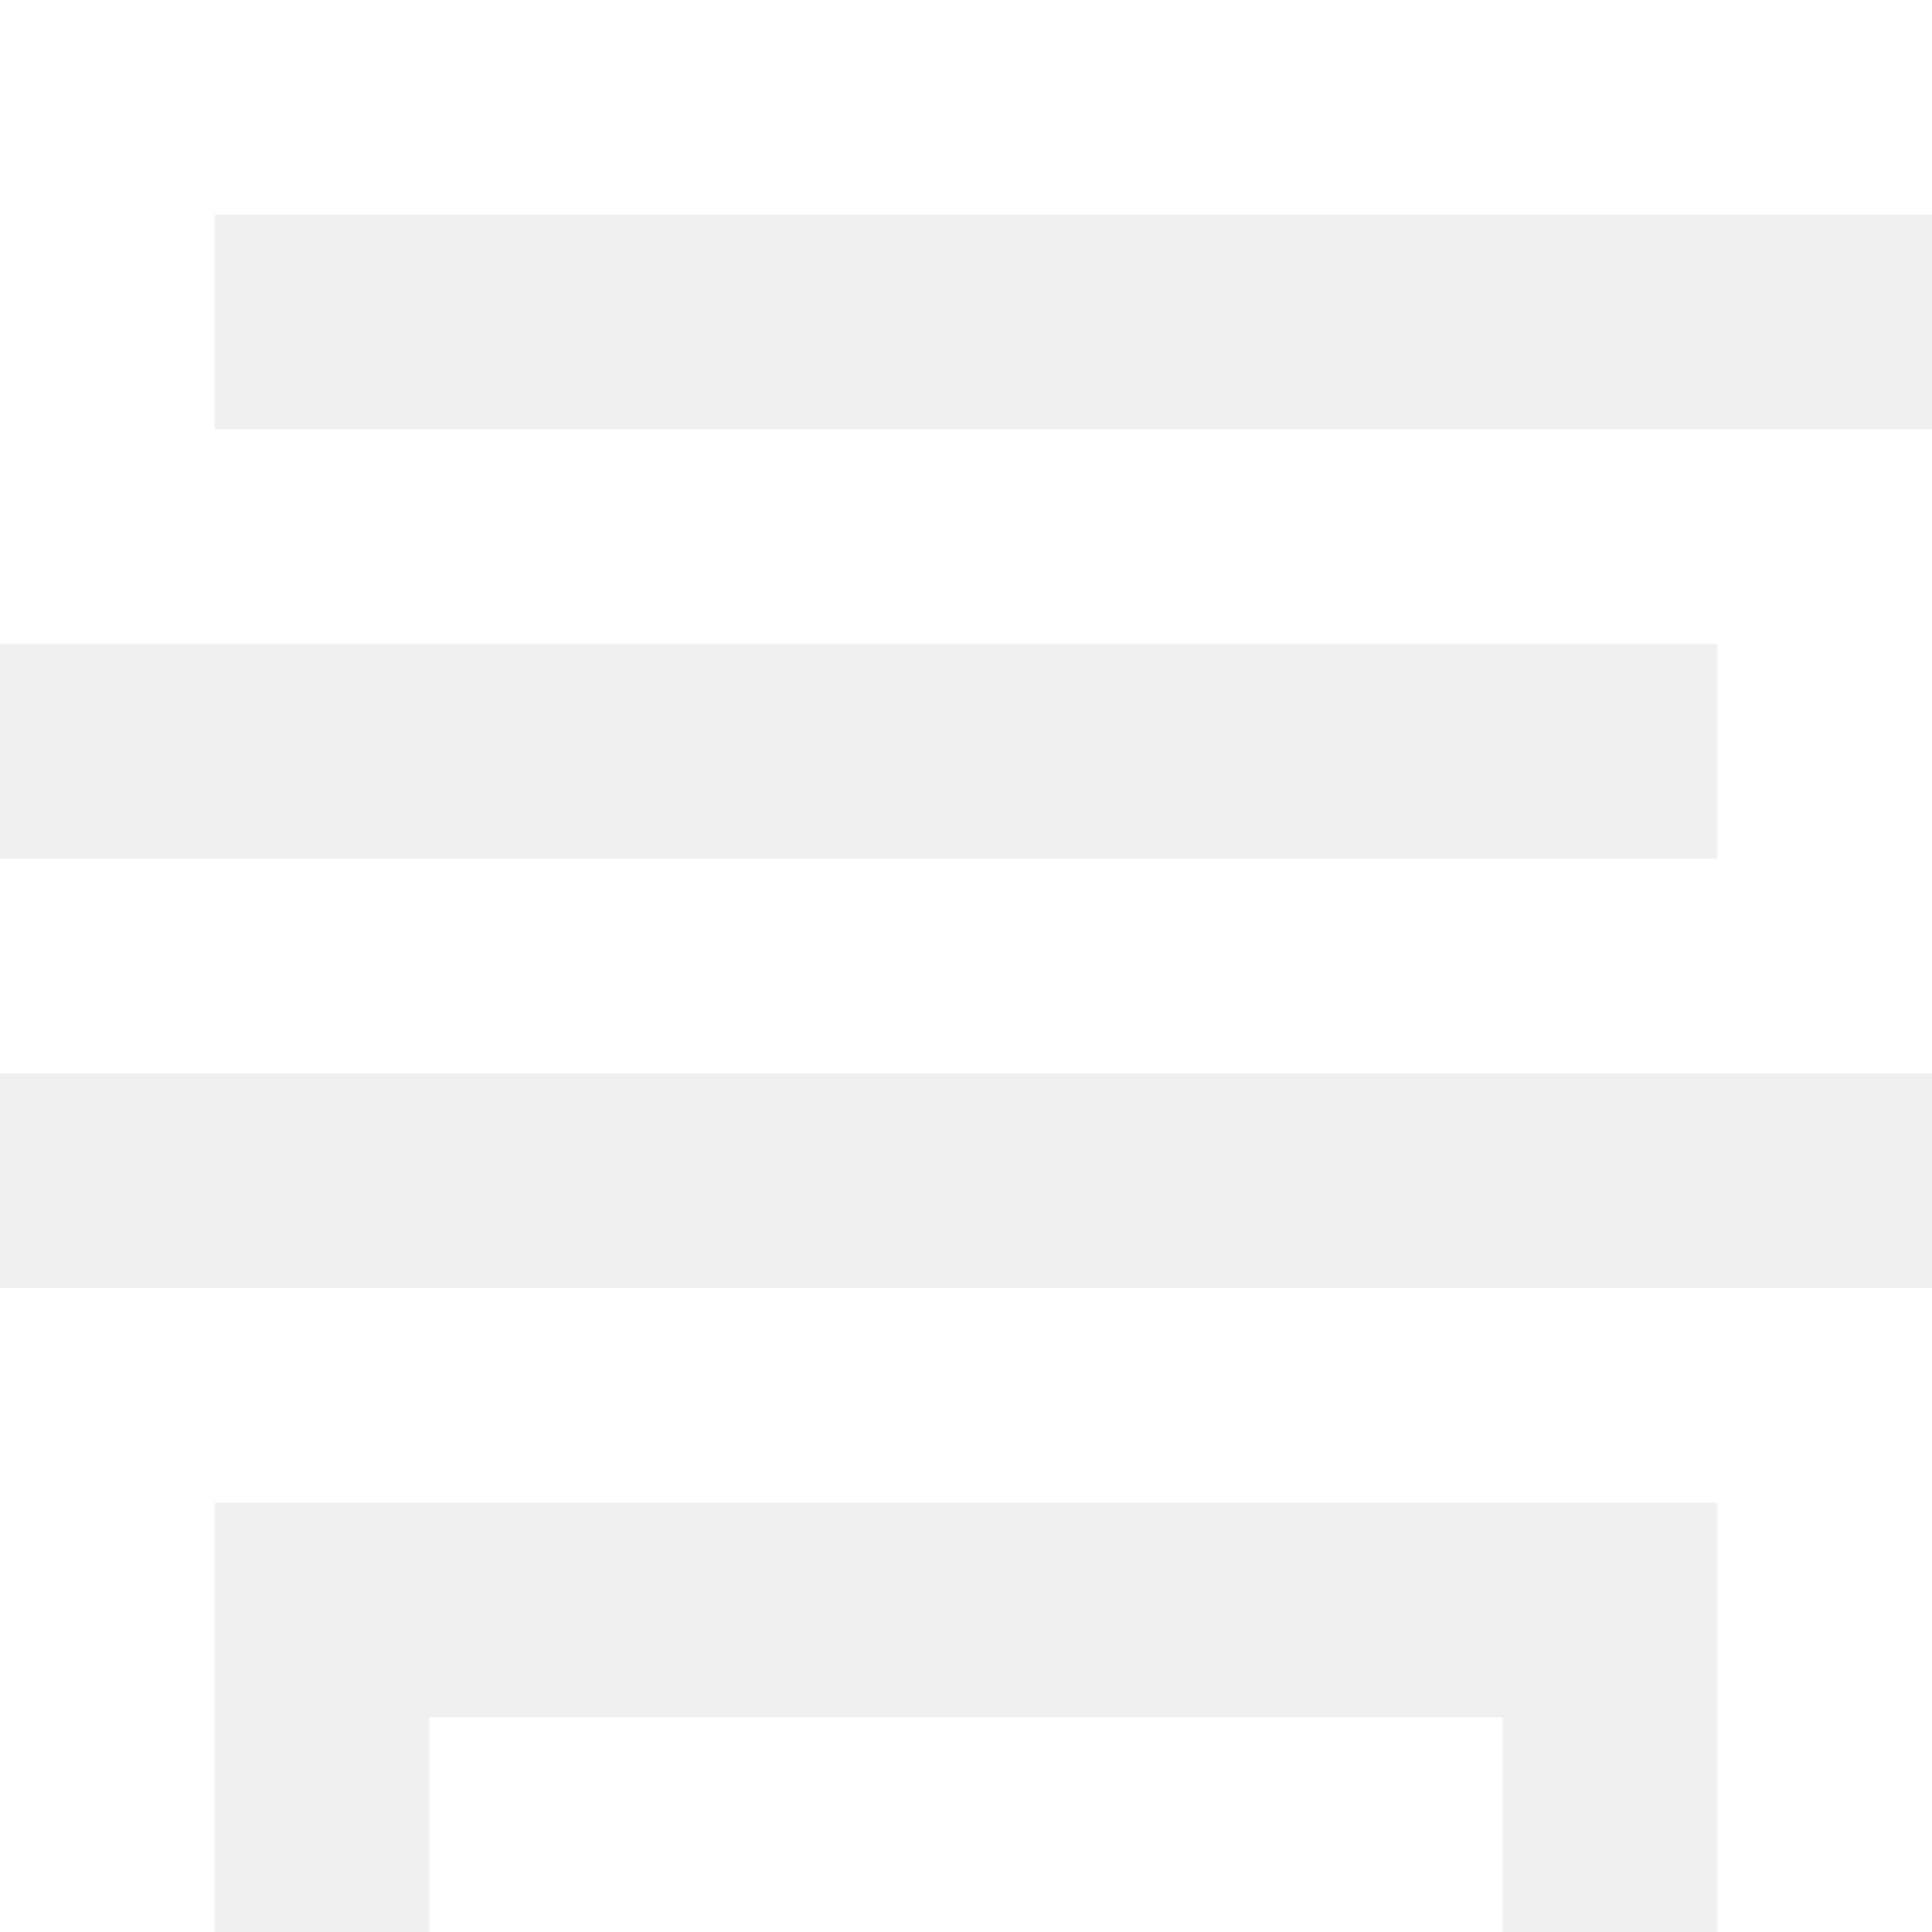
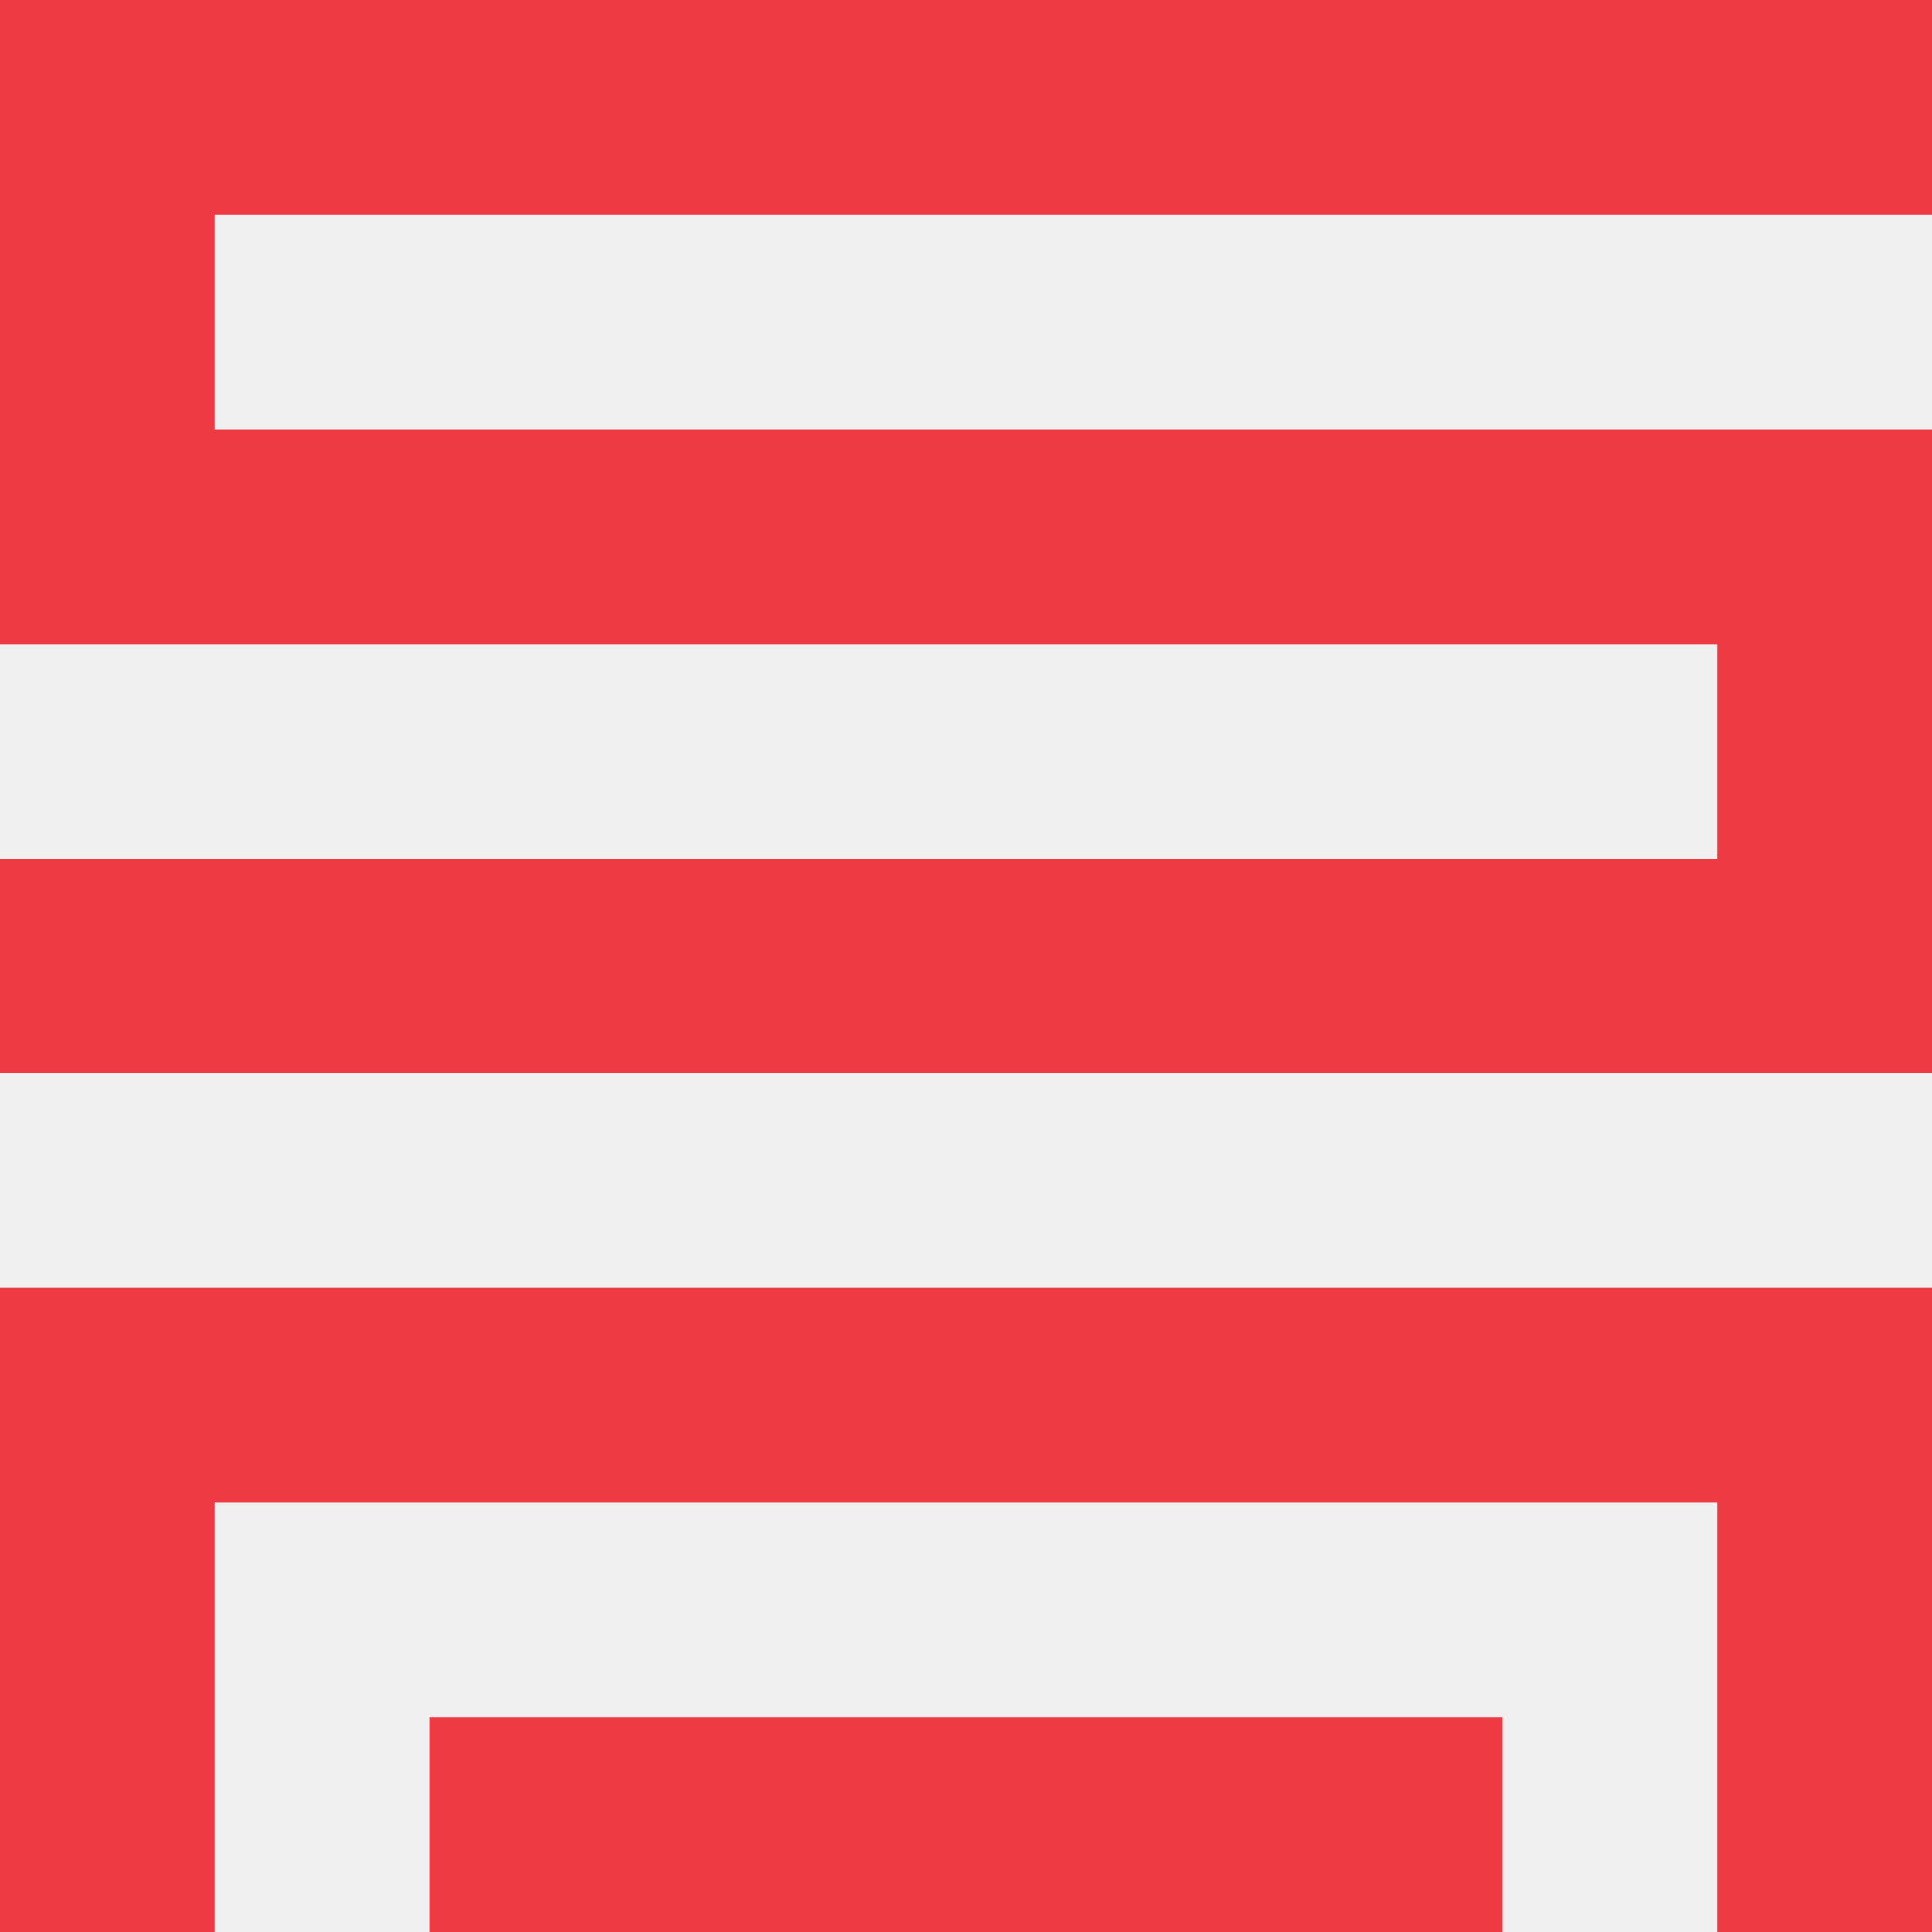
<svg xmlns="http://www.w3.org/2000/svg" width="120px" height="120px" viewBox="0 0 120 120" version="1.1">
  <defs />
-   <g id="Welcome" stroke="none" stroke-width="1" fill="none" fill-rule="evenodd">
-     <g id="Desktop-HD" transform="translate(-250, -40)" fill="#FFFFFF">
-       <path d="M250,40 L250,53.333 L370,53.333 L370,40 L250,40 L250,40 Z M250,66.667 L250,80 L370,80 L370,66.667 L250,66.667 L250,66.667 Z M250,93.333 L250,106.667 L370,106.667 L370,93.333 L250,93.333 L250,93.333 Z M250,53.333 L250,66.667 L263.333,66.667 L263.333,53.333 L250,53.333 L250,53.333 Z M356.667,80 L356.667,93.333 L370,93.333 L370,80 L356.667,80 L356.667,80 Z M250,120 L250,133.333 L370,133.333 L370,120 L250,120 L250,120 Z M276.667,146.667 L276.667,160 L343.333,160 L343.333,146.667 L276.667,146.667 L276.667,146.667 Z M356.667,133.333 L356.667,160 L370,160 L370,133.333 L356.667,133.333 L356.667,133.333 Z M250,133.333 L250,160 L263.333,160 L263.333,133.333 L250,133.333 L250,133.333 Z" id="Rectangle-1" />
+   <g id="Page-1" stroke="none" stroke-width="1" fill="none" fill-rule="evenodd">
+     <g id="logo" fill="#EE3A43">
+       <g id="Welcome">
+         <g id="Desktop-HD">
+           <path d="M0,0 L0,13.333 L120,13.333 L120,0 L0,0 L0,0 Z M0,26.667 L0,40 L120,40 L120,26.667 L0,26.667 L0,26.667 Z M0,53.333 L0,66.667 L120,66.667 L120,53.333 L0,53.333 L0,53.333 Z M0,13.333 L0,26.667 L13.333,26.667 L13.333,13.333 L0,13.333 L0,13.333 Z M106.667,40 L106.667,53.333 L120,53.333 L120,40 L106.667,40 L106.667,40 Z M0,80 L0,93.333 L120,93.333 L120,80 L0,80 L0,80 Z M26.667,106.667 L26.667,120 L93.333,120 L93.333,106.667 L26.667,106.667 L26.667,106.667 Z M106.667,93.333 L106.667,120 L120,120 L120,93.333 L106.667,93.333 L106.667,93.333 Z M0,93.333 L0,120 L13.333,120 L13.333,93.333 L0,93.333 L0,93.333 Z" id="Rectangle-1" />
+         </g>
+       </g>
    </g>
  </g>
</svg>
